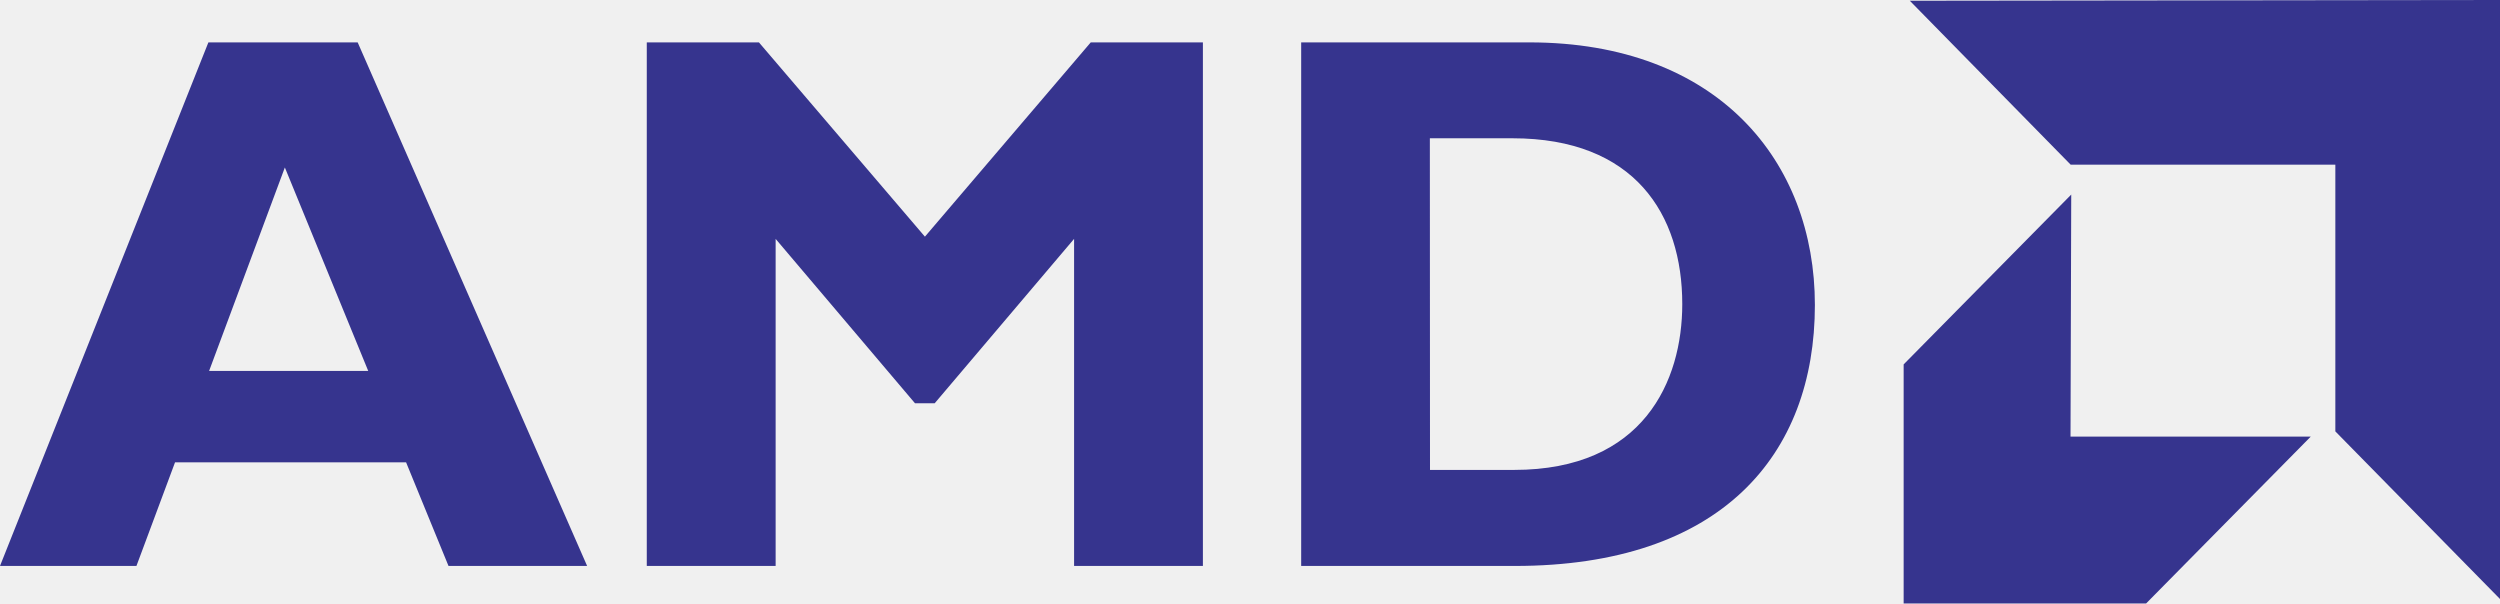
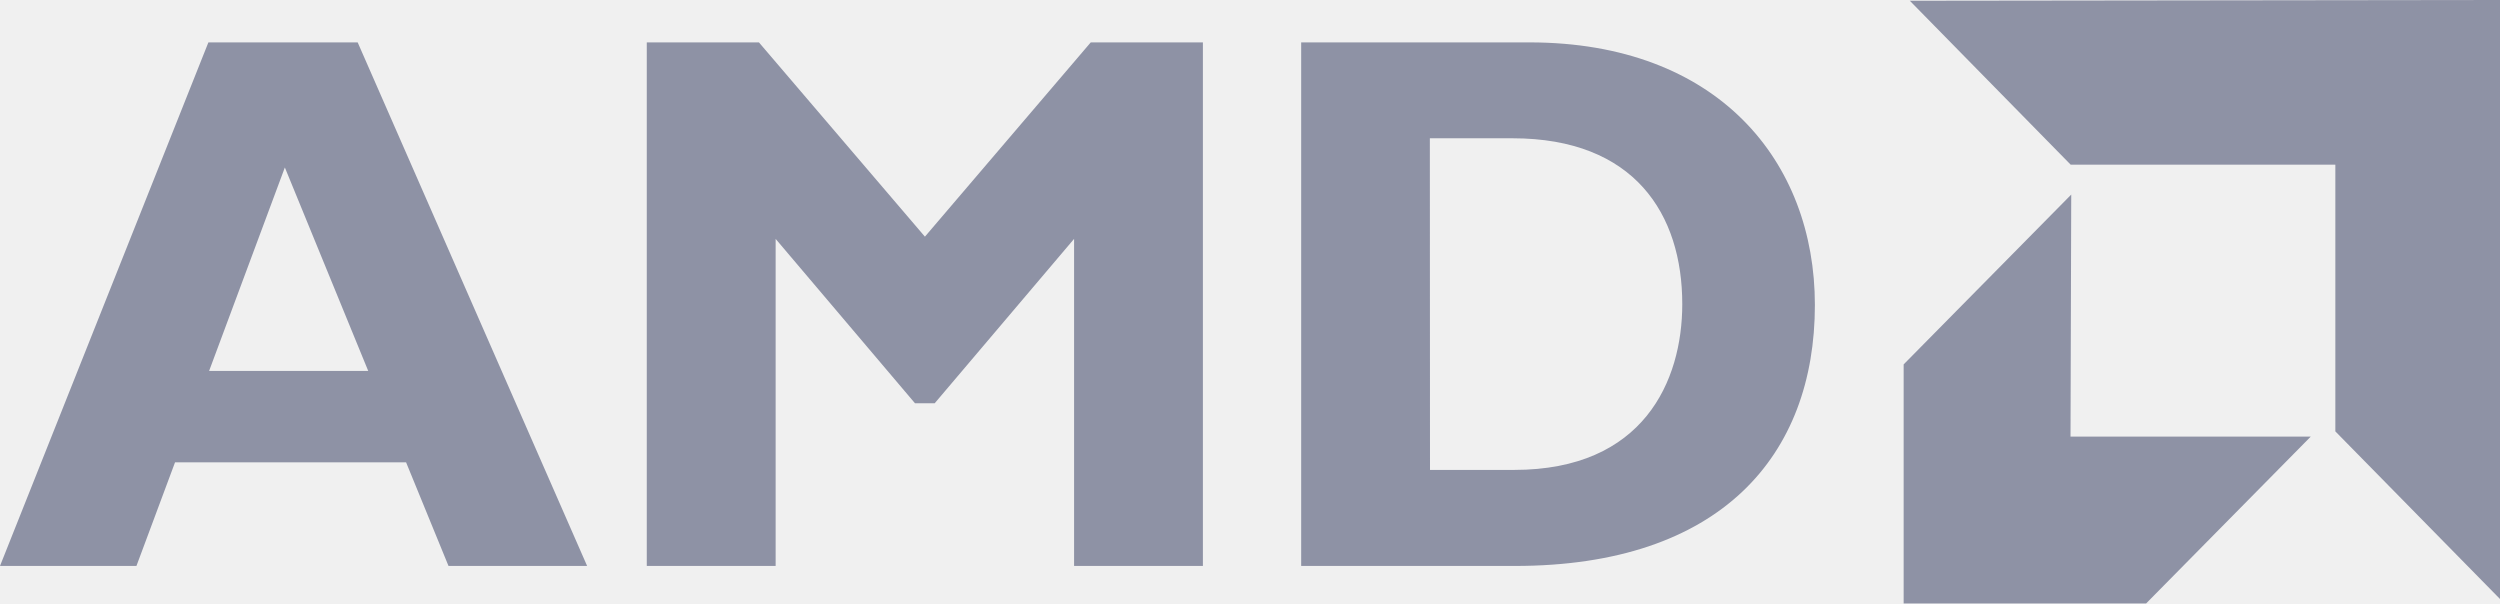
<svg xmlns="http://www.w3.org/2000/svg" width="87" height="21" viewBox="0 0 87 21" fill="none">
-   <g clip-path="url(#clip0_952_11304)">
-     <path fill-rule="evenodd" clip-rule="evenodd" d="M20.432 19.695H15.608L14.132 16.09H6.091L4.748 19.695H0L7.252 1.475H12.447L20.432 19.695ZM9.913 5.828L7.277 12.908H12.814L9.913 5.828ZM37.958 1.475H41.861V19.695H37.378V8.313L32.528 14.033H31.841L26.992 8.313V19.695H22.508V1.475H26.411L32.187 8.236L37.958 1.475ZM53.22 1.475C59.785 1.475 63.158 5.616 63.158 10.614C63.158 15.848 59.886 19.695 52.716 19.695H45.281V1.475H53.22ZM49.764 16.353H52.691C57.199 16.353 58.543 13.254 58.543 10.582C58.543 7.457 56.884 4.812 52.635 4.812H49.759L49.764 16.353ZM81.27 5.73H72.059L66.461 0.026L87 0V20.845L81.27 15.012V5.73ZM72.054 15.193L72.079 6.771L66.247 12.681V21H74.685L80.415 15.193H72.054Z" fill="#36348E" />
+   <g clip-path="url(#clip0_213_702)">
+     <path fill-rule="evenodd" clip-rule="evenodd" d="M20.432 19.695H15.608L14.132 16.09H6.091L4.748 19.695H0L7.252 1.475H12.447L20.432 19.695ZM9.913 5.828L7.277 12.908H12.814L9.913 5.828ZM37.958 1.475H41.861V19.695H37.378V8.313L32.528 14.033H31.841L26.992 8.313V19.695H22.508V1.475H26.411L32.187 8.236L37.958 1.475ZM53.22 1.475C59.785 1.475 63.158 5.616 63.158 10.614C63.158 15.848 59.886 19.695 52.716 19.695H45.281V1.475H53.22ZM49.764 16.353H52.691C57.199 16.353 58.543 13.254 58.543 10.582C58.543 7.457 56.884 4.812 52.635 4.812H49.759L49.764 16.353ZM81.27 5.73H72.059L66.461 0.026L87 0V20.845L81.27 15.012V5.73ZM72.054 15.193L72.079 6.771L66.247 12.681V21H74.685L80.415 15.193H72.054Z" fill="#8E92A5" />
  </g>
  <defs>
-     <clipPath id="clip0_952_11304">
+     <clipPath id="clip0_213_702">
      <rect width="87" height="21" fill="white" />
    </clipPath>
  </defs>
</svg>
